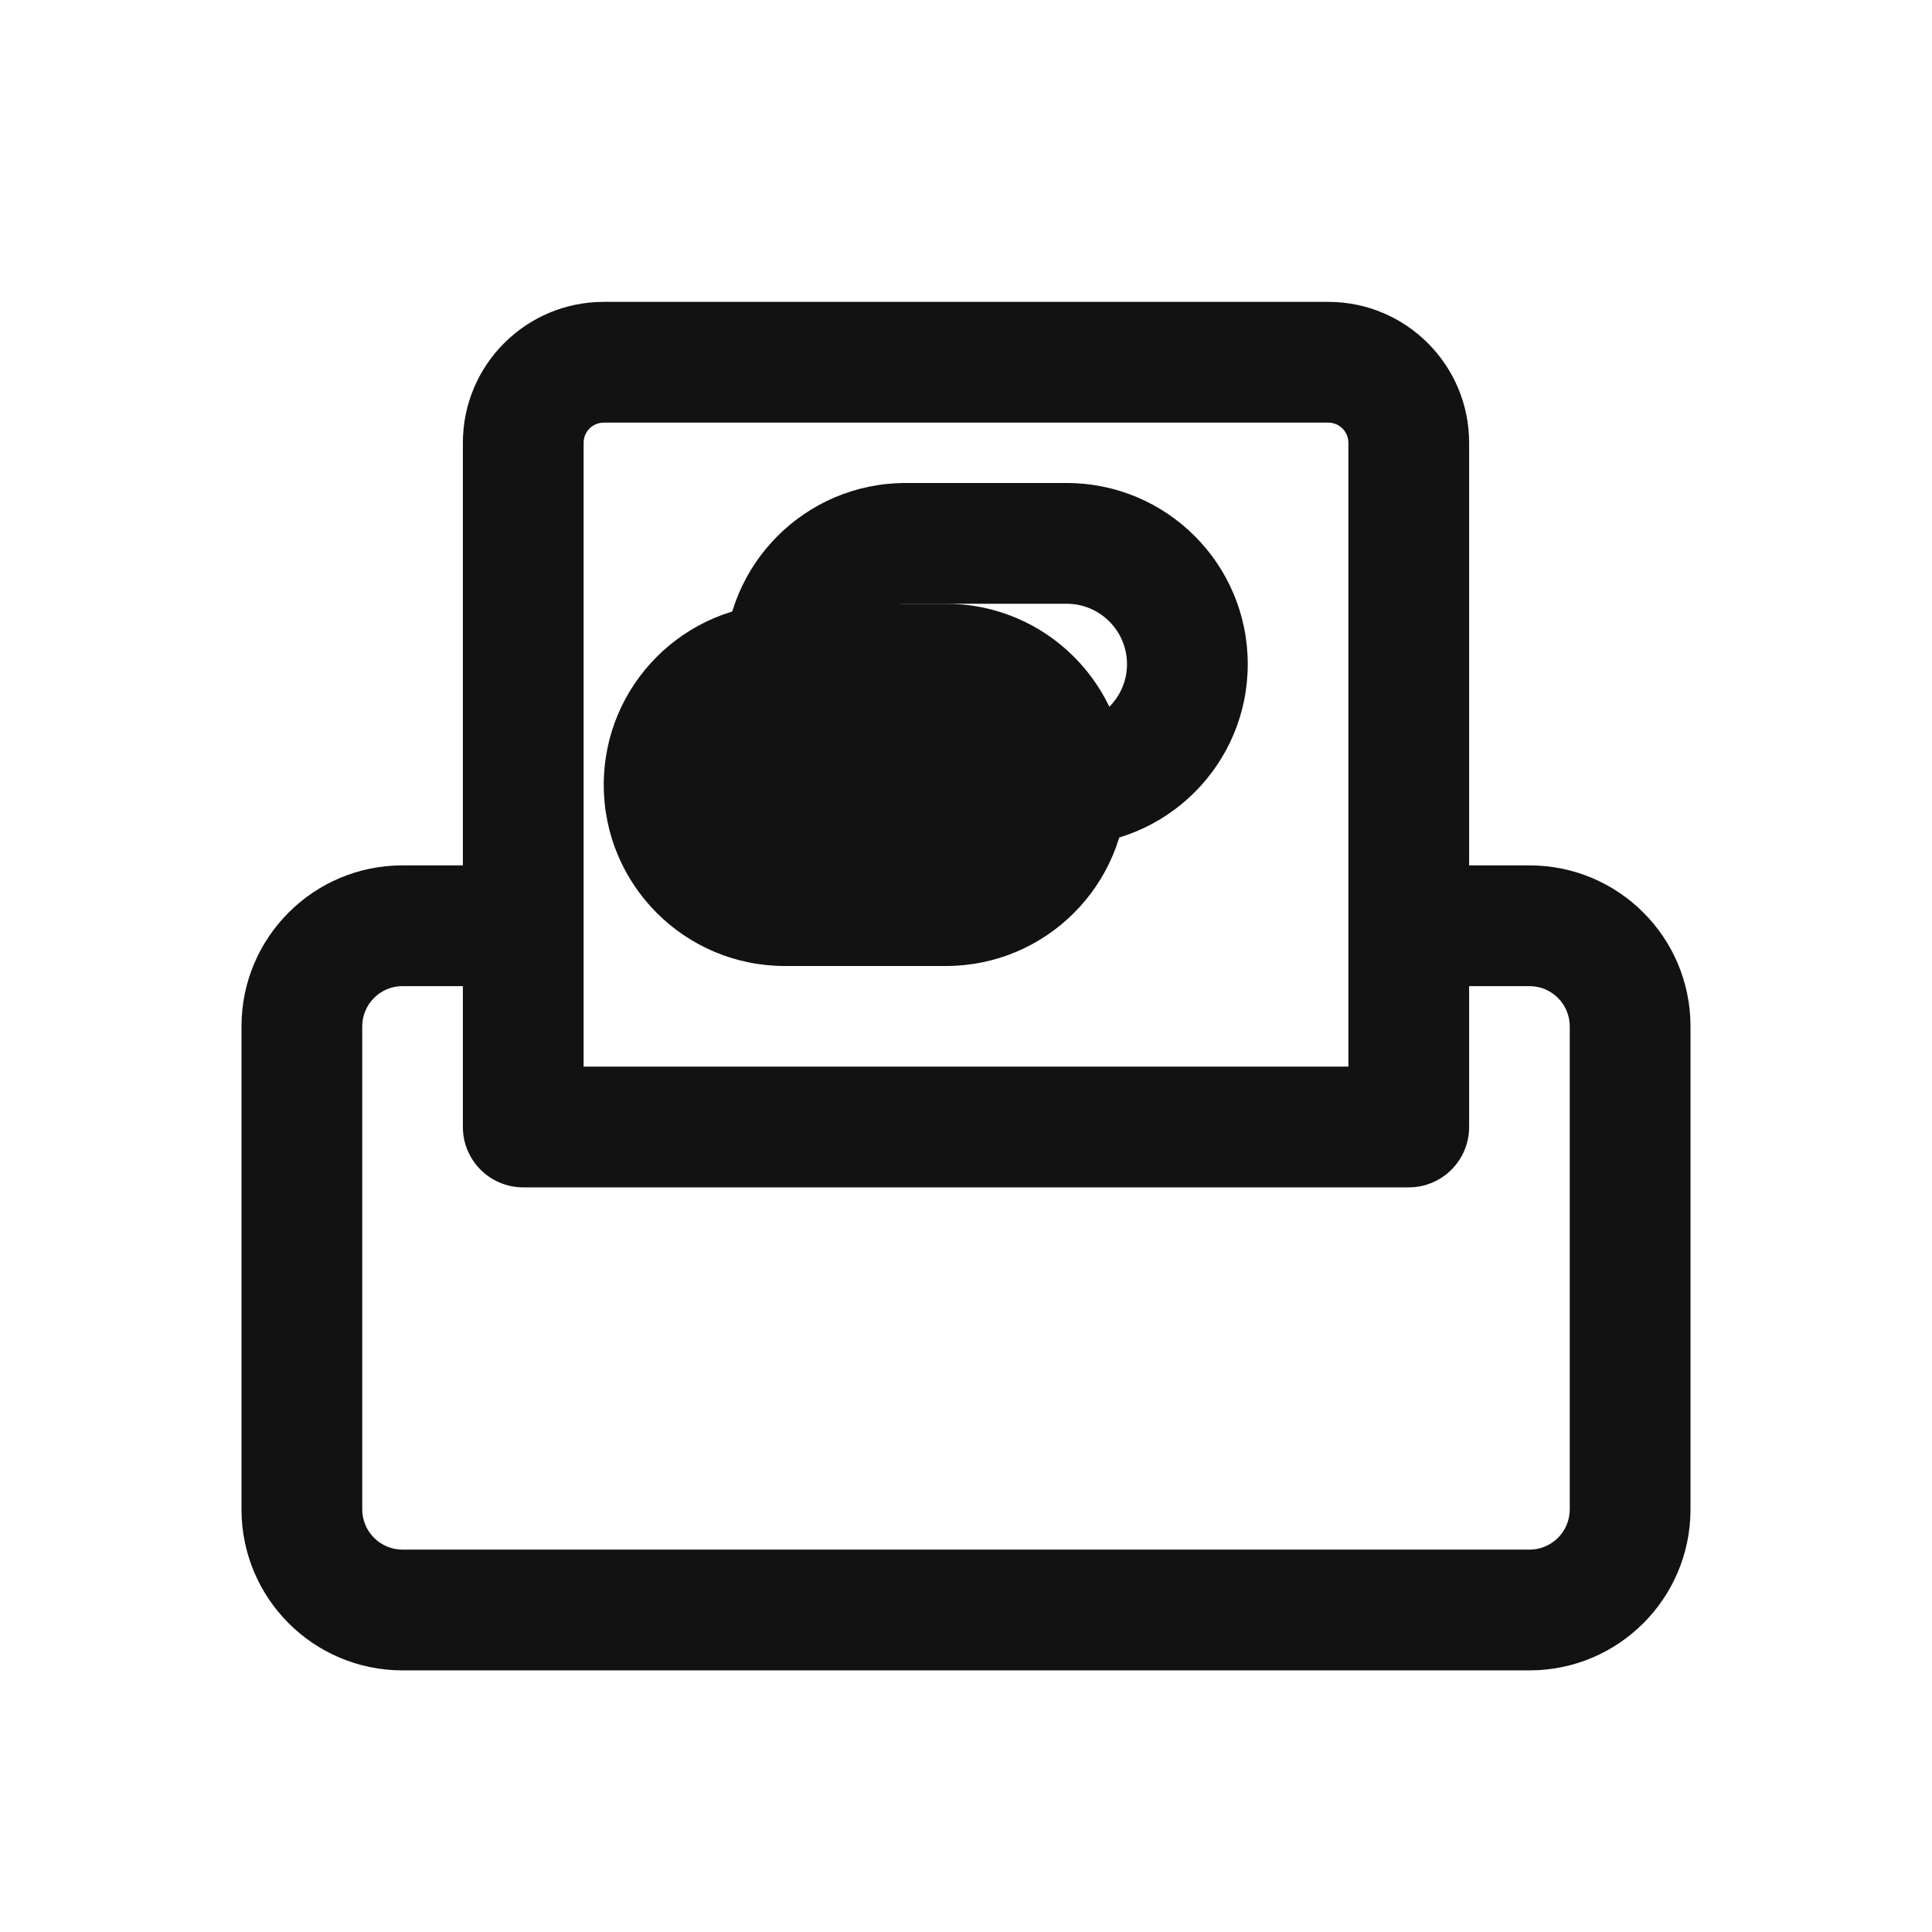
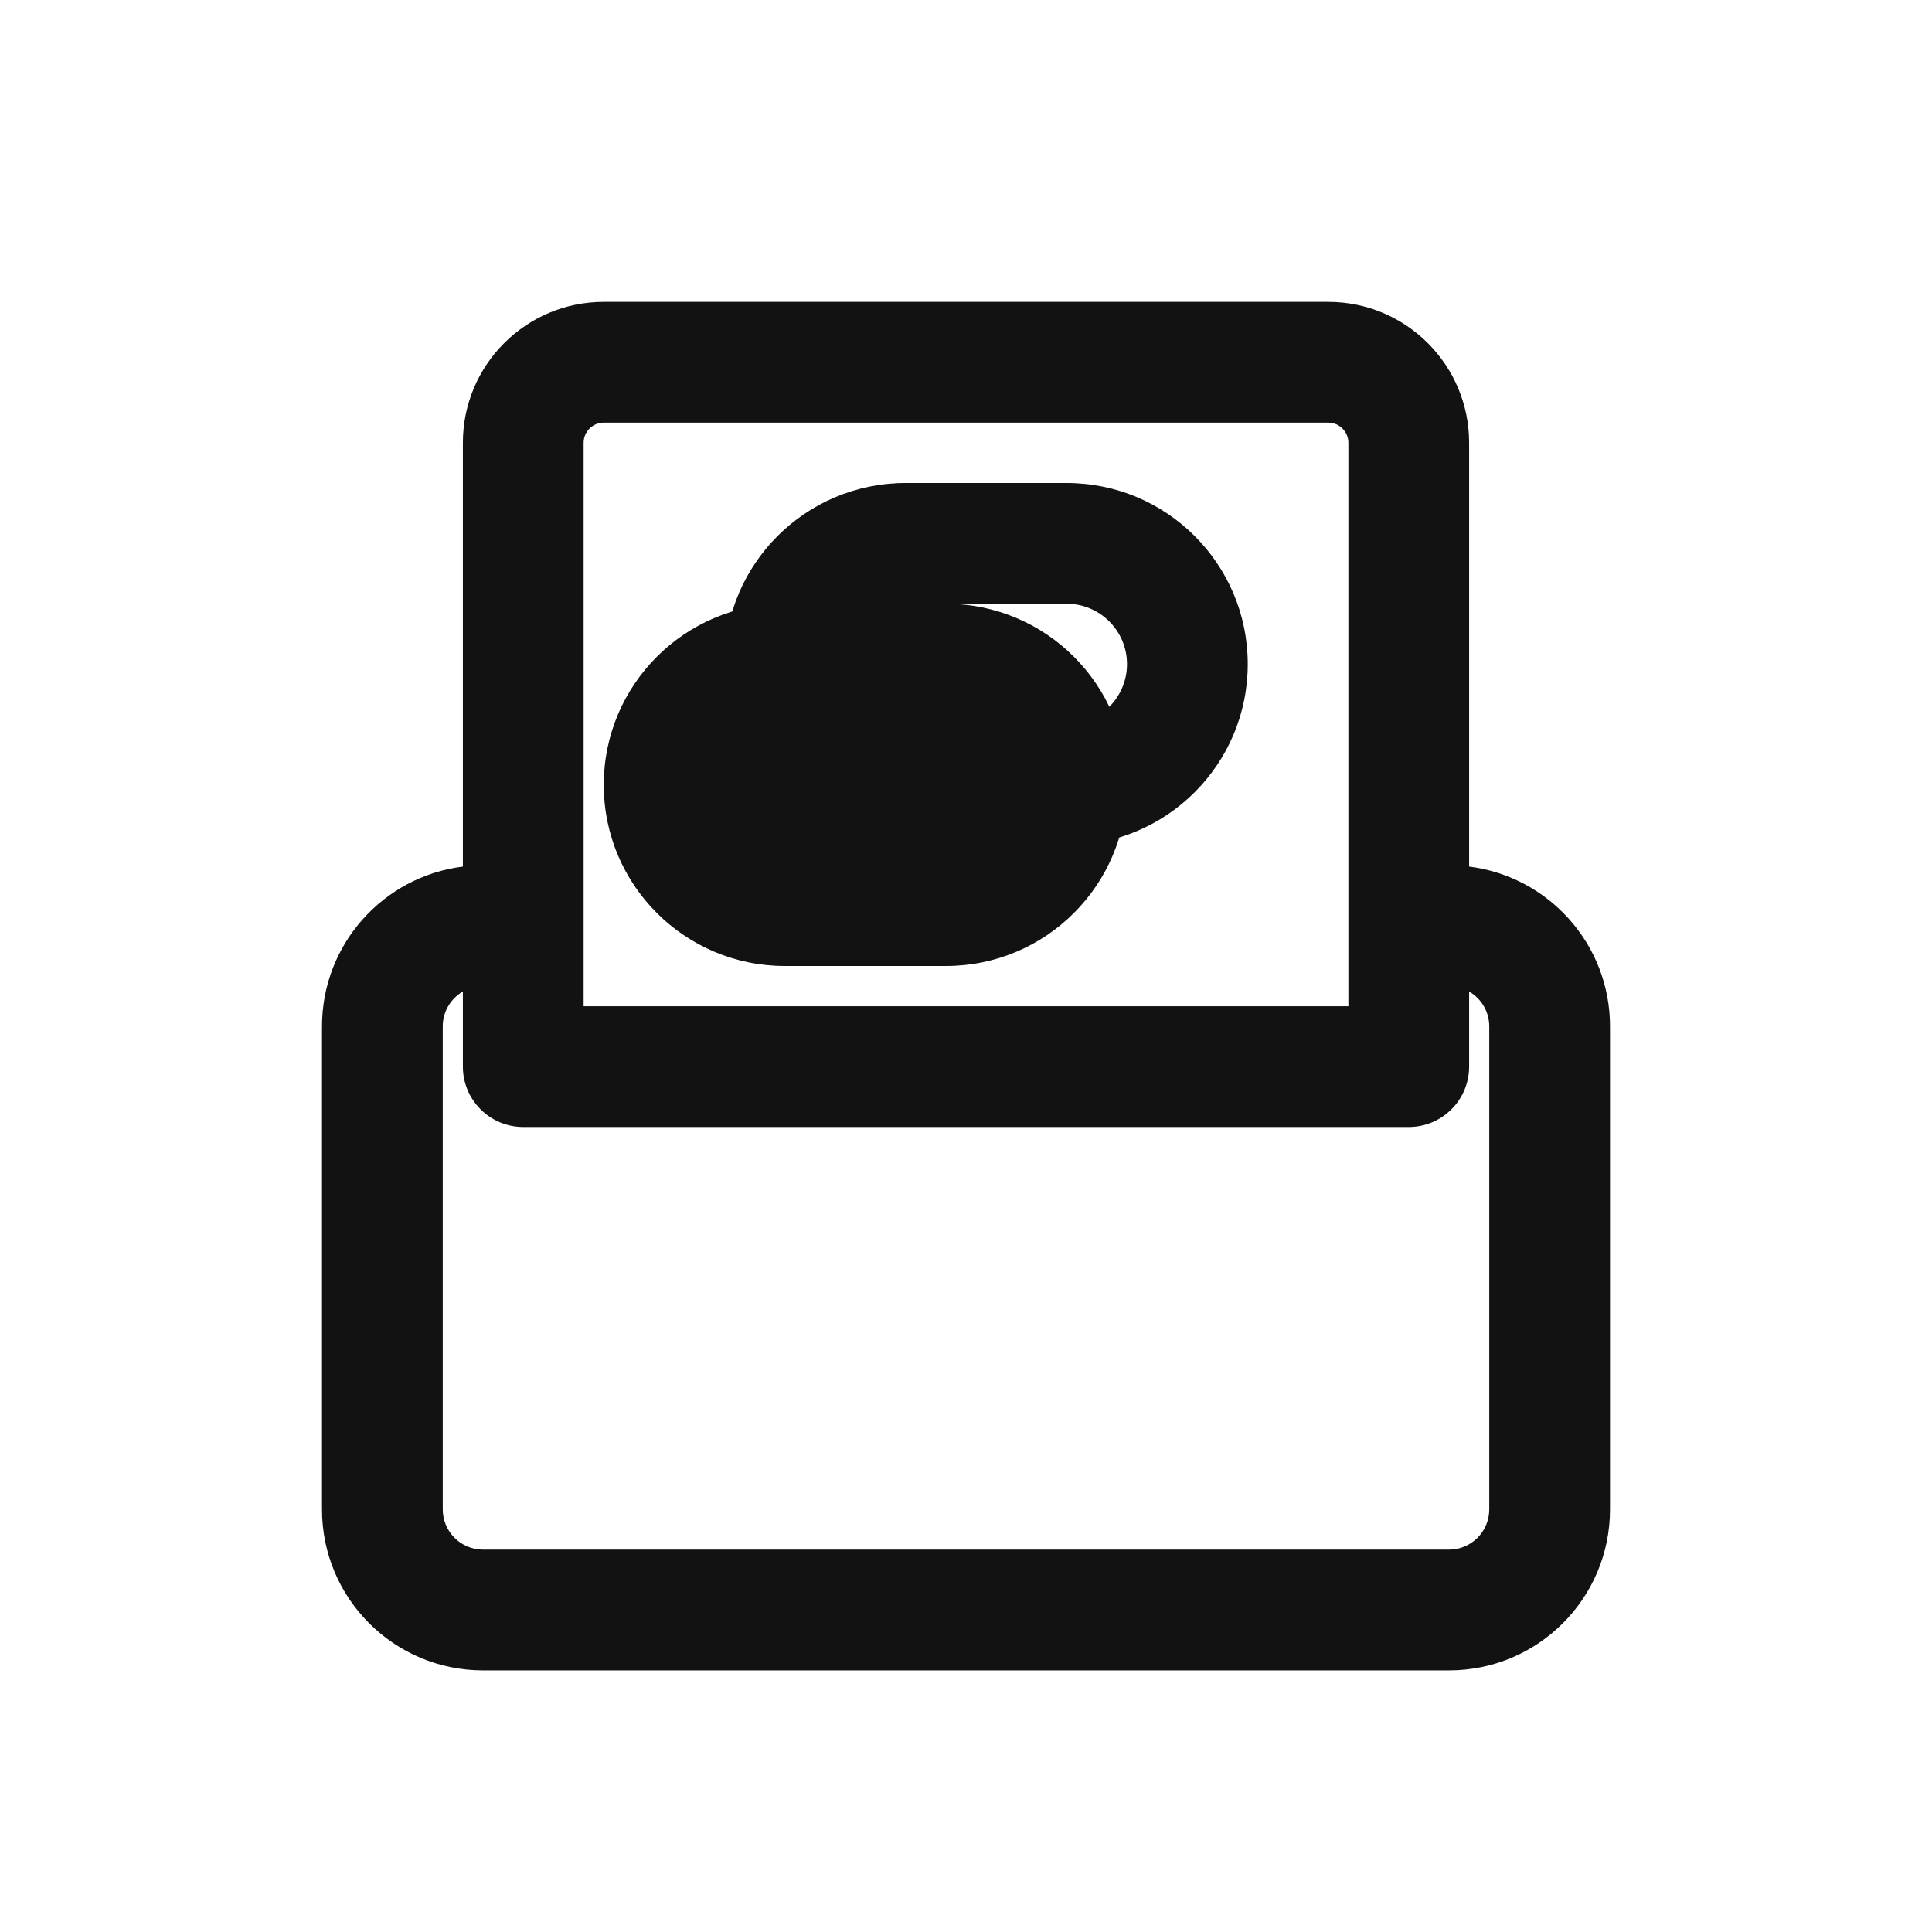
<svg xmlns="http://www.w3.org/2000/svg" width="24" height="24" viewBox="0 0 24 24">
  <path id="accent" d="M9.75 7.5H11.75C12.993 7.5 14 8.507 14 9.75C14 10.993 12.993 12 11.75 12H9.75C8.507 12 7.5 10.993 7.5 9.75C7.5 8.507 8.507 7.5 9.75 7.5Z" fill="#121212" />
-   <path id="ink" d="M5.75 10.75H5C3.895 10.75 3 11.645 3 12.75V18.75C3 19.855 3.895 20.75 5 20.75H19C20.105 20.75 21 19.855 21 18.75V12.75C21 11.645 20.105 10.75 19 10.75H18.25V5.5C18.25 4.534 17.466 3.75 16.5 3.75H7.5C6.534 3.75 5.75 4.534 5.75 5.5ZM7.25 13.25V5.5C7.25 5.362 7.362 5.25 7.5 5.25H16.5C16.638 5.25 16.75 5.362 16.75 5.5V13.25ZM6.5 14.75H17.5C17.914 14.75 18.25 14.414 18.25 14V12.25H19C19.276 12.25 19.5 12.474 19.5 12.75V18.75C19.5 19.026 19.276 19.25 19 19.25H5C4.724 19.25 4.5 19.026 4.5 18.75V12.75C4.5 12.474 4.724 12.25 5 12.25H5.75V14C5.75 14.414 6.086 14.75 6.5 14.75ZM9 8.25C9 9.493 10.007 10.5 11.25 10.5H13.25C14.493 10.5 15.5 9.493 15.5 8.25C15.5 7.007 14.493 6 13.25 6H11.25C10.007 6 9 7.007 9 8.25ZM11.25 9C10.836 9 10.5 8.664 10.5 8.25C10.5 7.836 10.836 7.5 11.25 7.5H13.25C13.664 7.5 14 7.836 14 8.25C14 8.664 13.664 9 13.25 9Z" fill="#121212" />
+   <path id="ink" d="M18.25 10.765V5.5C18.25 4.534 17.466 3.75 16.5 3.75H7.5C6.534 3.75 5.75 4.534 5.75 5.5V10.765C4.763 10.888 4 11.73 4 12.75V18.75C4 19.855 4.895 20.75 6 20.75H18C19.105 20.75 20 19.855 20 18.75V12.75C20 11.73 19.237 10.888 18.25 10.765ZM6.5 14H17.5C17.914 14 18.25 13.664 18.25 13.25V12.317C18.399 12.403 18.5 12.565 18.5 12.75V18.75C18.5 19.026 18.276 19.25 18 19.25H6C5.724 19.25 5.5 19.026 5.5 18.75V12.75C5.5 12.565 5.601 12.403 5.75 12.317V13.25C5.75 13.664 6.086 14 6.5 14ZM7.25 12.5V5.5C7.25 5.362 7.362 5.25 7.5 5.25H16.5C16.638 5.25 16.75 5.362 16.75 5.5V12.5ZM9 8.25C9 9.493 10.007 10.5 11.25 10.5H13.25C14.493 10.5 15.5 9.493 15.5 8.25C15.5 7.007 14.493 6 13.25 6H11.25C10.007 6 9 7.007 9 8.25ZM11.25 9C10.836 9 10.5 8.664 10.5 8.25C10.5 7.836 10.836 7.5 11.25 7.5H13.25C13.664 7.5 14 7.836 14 8.25C14 8.664 13.664 9 13.25 9Z" fill="#121212" />
</svg>
